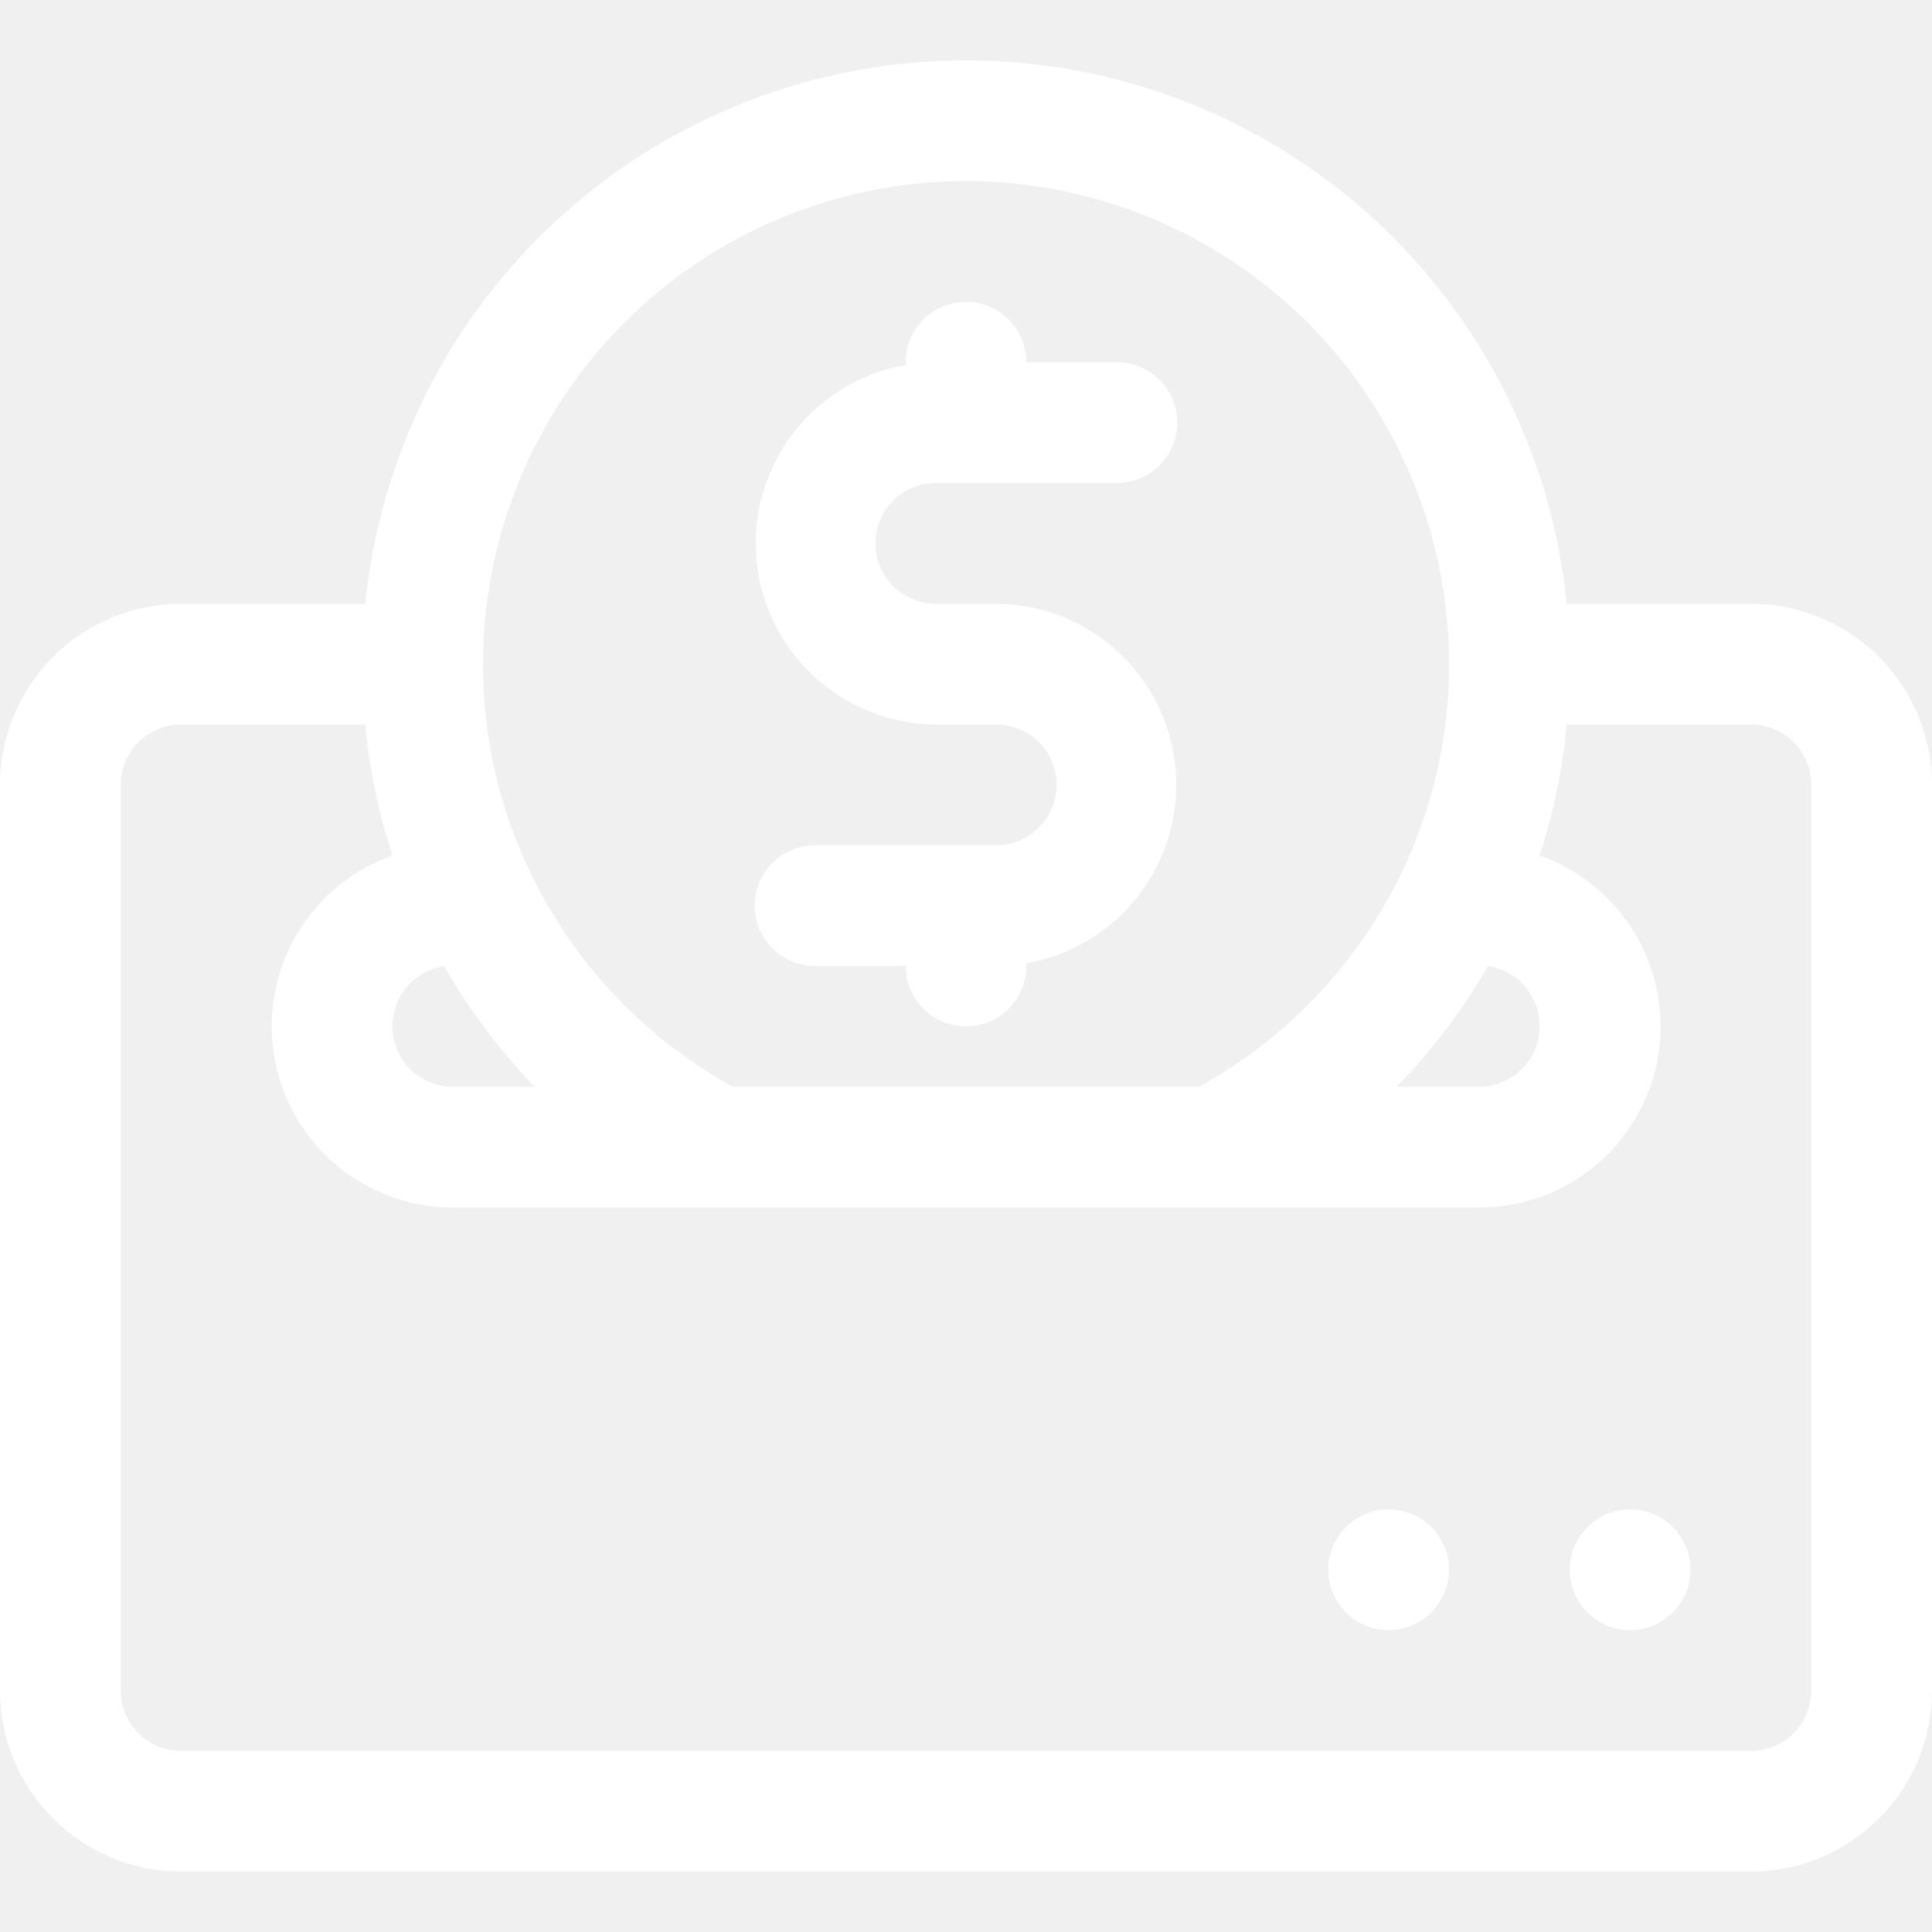
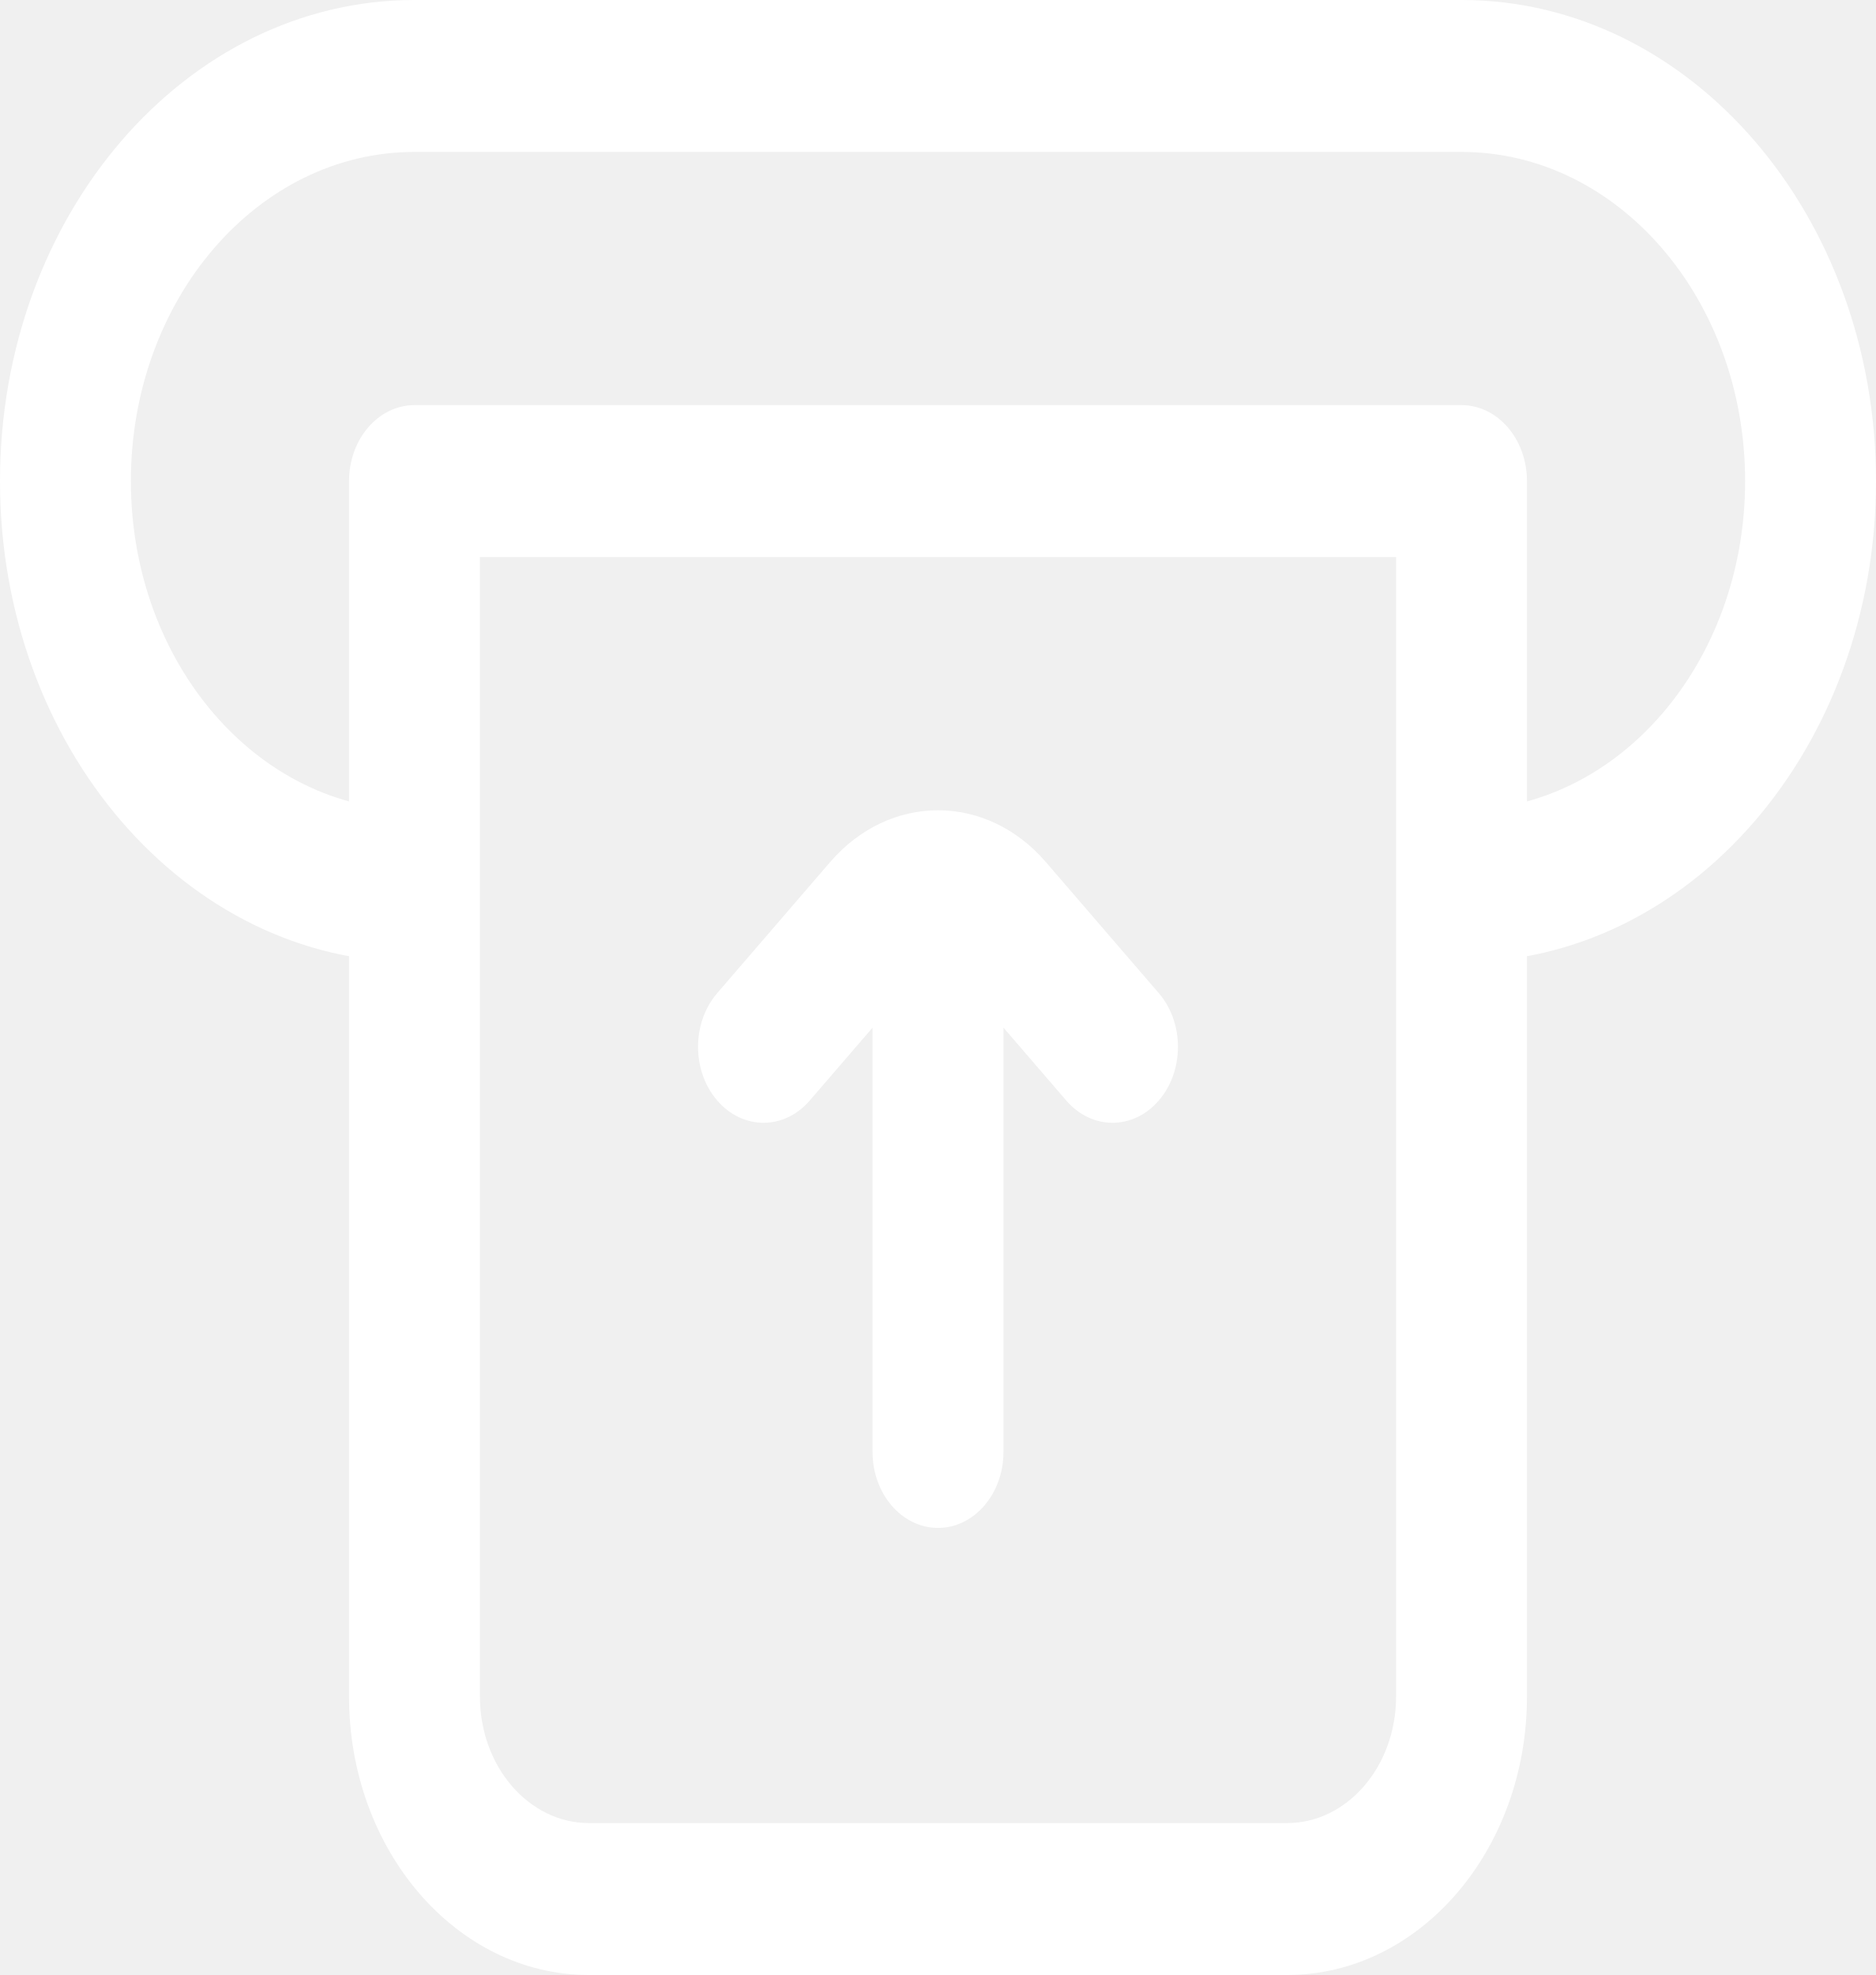
- <svg xmlns="http://www.w3.org/2000/svg" width="40" height="40" viewBox="0 0 40 40" fill="none">
-   <g clip-path="url(#clip0_300_4610)">
-     <path d="M20.625 17.5H16.875C16.544 17.5 16.226 17.632 15.991 17.866C15.757 18.101 15.625 18.419 15.625 18.75C15.625 19.081 15.757 19.399 15.991 19.634C16.226 19.868 16.544 20 16.875 20H18.75C18.75 20.331 18.882 20.649 19.116 20.884C19.351 21.118 19.669 21.25 20 21.25C20.331 21.25 20.649 21.118 20.884 20.884C21.118 20.649 21.25 20.331 21.25 20V19.944C22.172 19.782 23.001 19.281 23.573 18.54C24.145 17.798 24.419 16.869 24.34 15.936C24.262 15.003 23.837 14.133 23.15 13.497C22.462 12.861 21.561 12.505 20.625 12.5H19.375C19.044 12.5 18.726 12.368 18.491 12.134C18.257 11.899 18.125 11.582 18.125 11.25C18.125 10.918 18.257 10.601 18.491 10.366C18.726 10.132 19.044 10 19.375 10H23.125C23.456 10 23.774 9.868 24.009 9.634C24.243 9.399 24.375 9.082 24.375 8.75C24.375 8.418 24.243 8.101 24.009 7.866C23.774 7.632 23.456 7.5 23.125 7.5H21.25C21.25 7.168 21.118 6.851 20.884 6.616C20.649 6.382 20.331 6.25 20 6.25C19.669 6.25 19.351 6.382 19.116 6.616C18.882 6.851 18.75 7.168 18.75 7.5V7.556C17.828 7.718 16.999 8.219 16.427 8.96C15.855 9.702 15.582 10.631 15.66 11.564C15.738 12.497 16.163 13.367 16.85 14.003C17.538 14.639 18.439 14.995 19.375 15H20.625C20.956 15 21.274 15.132 21.509 15.366C21.743 15.601 21.875 15.918 21.875 16.25C21.875 16.581 21.743 16.899 21.509 17.134C21.274 17.368 20.956 17.5 20.625 17.5Z" fill="white" />
-     <path d="M36.25 12.5H32.438C32.128 9.417 30.684 6.558 28.386 4.479C26.088 2.4 23.099 1.249 20 1.249C16.901 1.249 13.912 2.4 11.614 4.479C9.316 6.558 7.872 9.417 7.562 12.5H3.75C2.755 12.5 1.802 12.895 1.098 13.598C0.395 14.302 0 15.255 0 16.25L0 35C0 35.995 0.395 36.949 1.098 37.652C1.802 38.355 2.755 38.75 3.75 38.75H36.25C37.245 38.75 38.198 38.355 38.902 37.652C39.605 36.949 40 35.995 40 35V16.25C40 15.255 39.605 14.302 38.902 13.598C38.198 12.895 37.245 12.5 36.25 12.5ZM30.806 20C31.105 20.044 31.379 20.195 31.575 20.425C31.772 20.654 31.878 20.948 31.875 21.25C31.875 21.582 31.743 21.9 31.509 22.134C31.274 22.368 30.956 22.5 30.625 22.5H28.919C29.65 21.749 30.284 20.909 30.806 20ZM20 3.75C22.652 3.75 25.196 4.804 27.071 6.679C28.946 8.554 30 11.098 30 13.75C30.004 15.293 29.646 16.814 28.956 18.194C28.049 20.016 26.608 21.519 24.825 22.5H15.175C13.392 21.519 11.95 20.016 11.044 18.194C10.354 16.814 9.996 15.293 10 13.75C10 11.098 11.054 8.554 12.929 6.679C14.804 4.804 17.348 3.75 20 3.75ZM9.194 20C9.712 20.908 10.342 21.748 11.069 22.5H9.375C9.043 22.5 8.726 22.368 8.491 22.134C8.257 21.9 8.125 21.582 8.125 21.25C8.123 20.921 8.251 20.604 8.481 20.369C8.673 20.173 8.923 20.044 9.194 20ZM37.5 35C37.5 35.332 37.368 35.65 37.134 35.884C36.9 36.118 36.581 36.25 36.25 36.25H3.75C3.418 36.25 3.101 36.118 2.866 35.884C2.632 35.65 2.5 35.332 2.5 35V16.25C2.5 15.919 2.632 15.601 2.866 15.366C3.101 15.132 3.418 15 3.75 15H7.562C7.647 15.923 7.835 16.833 8.125 17.713C7.394 17.971 6.76 18.45 6.313 19.084C5.865 19.717 5.625 20.474 5.625 21.25C5.625 22.245 6.02 23.198 6.723 23.902C7.427 24.605 8.38 25 9.375 25H30.625C31.511 25.001 32.368 24.689 33.046 24.119C33.723 23.549 34.177 22.757 34.327 21.884C34.476 21.011 34.312 20.113 33.864 19.35C33.415 18.587 32.71 18.006 31.875 17.713C32.165 16.833 32.353 15.923 32.438 15H36.25C36.581 15 36.9 15.132 37.134 15.366C37.368 15.601 37.5 15.919 37.5 16.25V35Z" fill="white" />
-     <path d="M33.75 33.75C34.44 33.75 35 33.19 35 32.5C35 31.81 34.44 31.25 33.75 31.25C33.06 31.25 32.5 31.81 32.5 32.5C32.5 33.19 33.06 33.75 33.75 33.75Z" fill="white" />
-     <path d="M28.75 33.75C29.44 33.75 30 33.19 30 32.5C30 31.81 29.44 31.25 28.75 31.25C28.06 31.25 27.5 31.81 27.5 32.5C27.5 33.19 28.06 33.75 28.75 33.75Z" fill="white" />
-   </g>
-   <defs>
-     <clipPath id="clip0_300_4610">
-       <rect width="40" height="40" fill="white" />
-     </clipPath>
-   </defs>
+ <svg xmlns="http://www.w3.org/2000/svg" width="38" height="40" viewBox="0 0 38 40" fill="none">
+   <path d="M29.605 9.744H30.93C30.93 9.336 30.791 8.944 30.542 8.656C30.293 8.367 29.956 8.205 29.605 8.205V9.744ZM8.395 9.744V8.205C8.044 8.205 7.707 8.367 7.458 8.656C7.209 8.944 7.07 9.336 7.07 9.744H8.395ZM28.279 9.744V17.949H30.93V9.744H28.279ZM28.279 17.949V34.359H30.93V17.949H28.279ZM26.07 36.923H11.93V40H26.07V36.923ZM9.721 34.359V9.744H7.07V34.359H9.721ZM8.395 11.282H29.605V8.205H8.395V11.282ZM8.395 3.077H29.605V0H8.395V3.077ZM2.651 9.744C2.651 6.062 5.223 3.077 8.395 3.077V0C3.759 0 0 4.362 0 9.744H2.651ZM8.395 16.41C5.223 16.41 2.651 13.425 2.651 9.744H0C0 15.125 3.759 19.487 8.395 19.487V16.41ZM35.349 9.744C35.349 13.425 32.777 16.41 29.605 16.41V19.487C34.241 19.487 38 15.125 38 9.744H35.349ZM38 9.744C38 4.362 34.241 0 29.605 0V3.077C32.777 3.077 35.349 6.062 35.349 9.744H38ZM28.279 34.359C28.279 35.775 27.29 36.923 26.07 36.923V40C28.754 40 30.93 37.474 30.93 34.359H28.279ZM11.93 36.923C10.71 36.923 9.721 35.775 9.721 34.359H7.07C7.07 37.474 9.246 40 11.93 40V36.923Z" fill="white" />
+   <path d="M21.598 22.289C22.115 22.89 22.955 22.89 23.472 22.289C23.99 21.689 23.99 20.714 23.472 20.114L21.598 22.289ZM14.528 20.114C14.01 20.714 14.01 21.689 14.528 22.289C15.046 22.89 15.885 22.89 16.402 22.289L14.528 20.114ZM17.674 29.407C17.674 30.256 18.268 30.945 19 30.945C19.732 30.945 20.326 30.256 20.326 29.407H17.674ZM20.326 19.15C20.326 18.301 19.732 17.612 19 17.612C18.268 17.612 17.674 18.301 17.674 19.15H20.326ZM23.472 20.114L21.187 17.462L19.313 19.637L21.598 22.289L23.472 20.114ZM16.813 17.462L14.528 20.114L16.402 22.289L18.688 19.637L16.813 17.462ZM21.187 17.462C19.979 16.06 18.021 16.06 16.813 17.462L18.688 19.637C18.86 19.437 19.14 19.437 19.313 19.637L21.187 17.462ZM20.326 29.407V19.15H17.674V29.407H20.326Z" fill="white" />
</svg>
